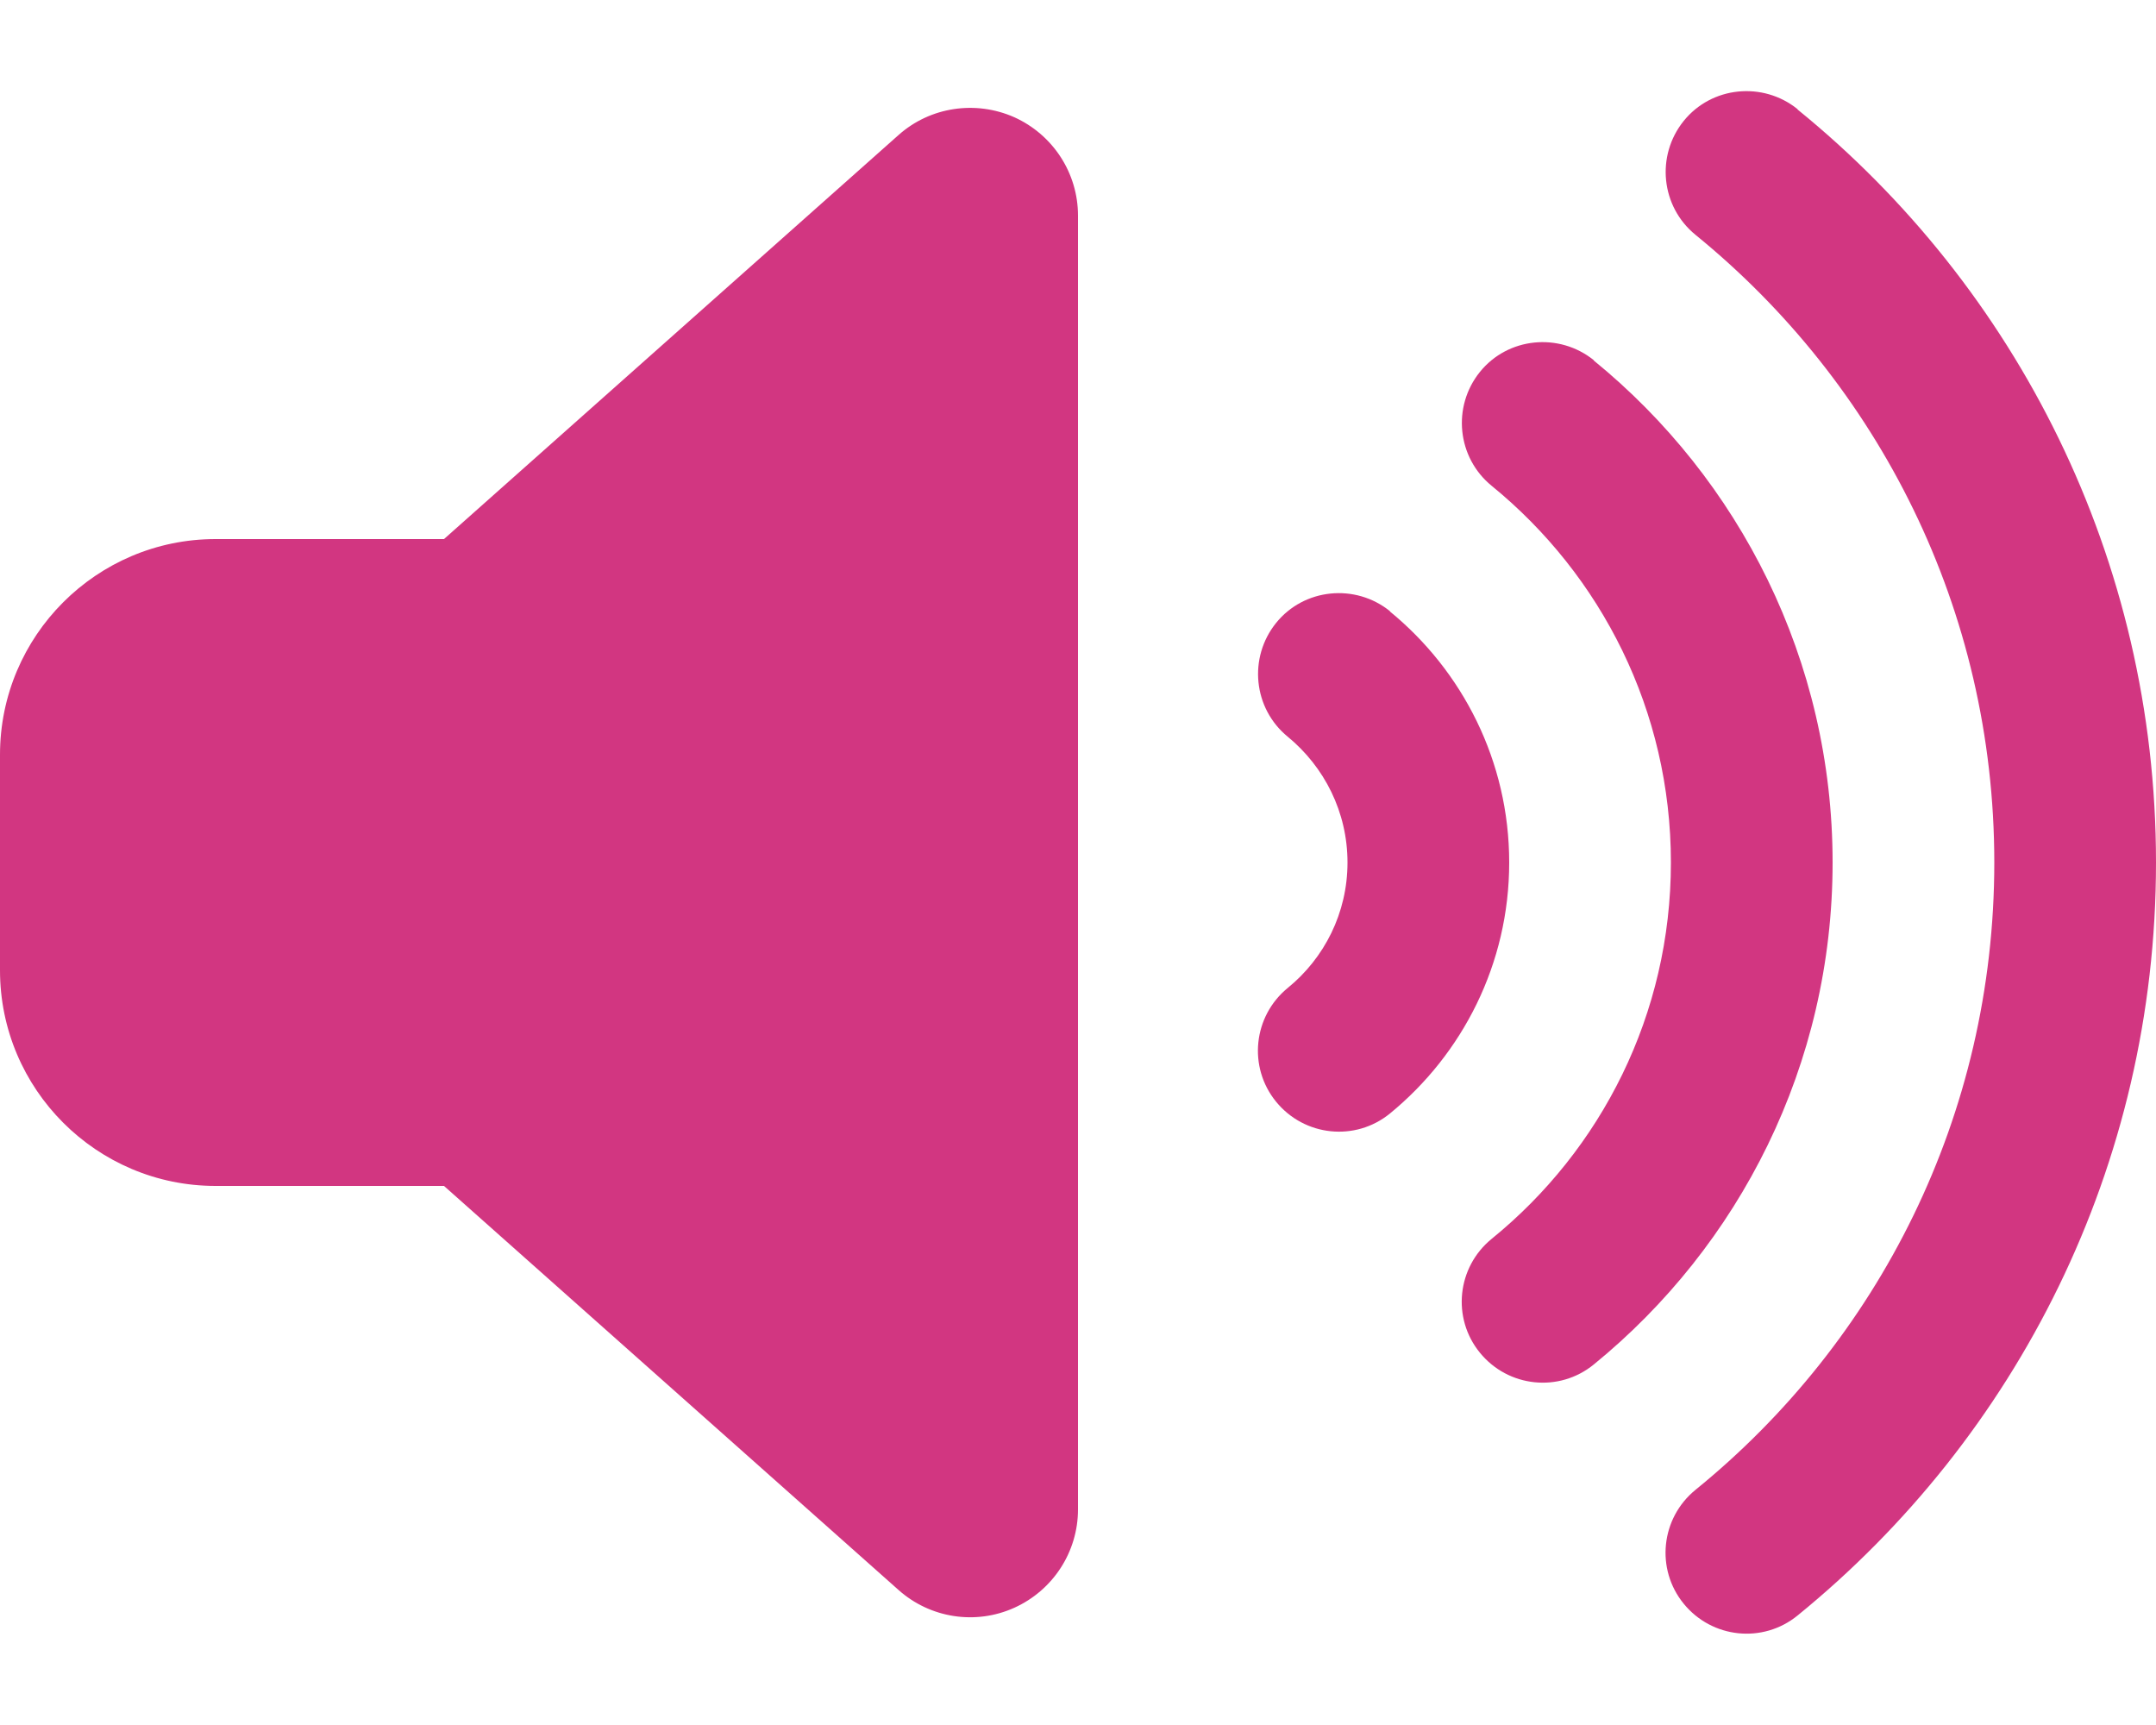
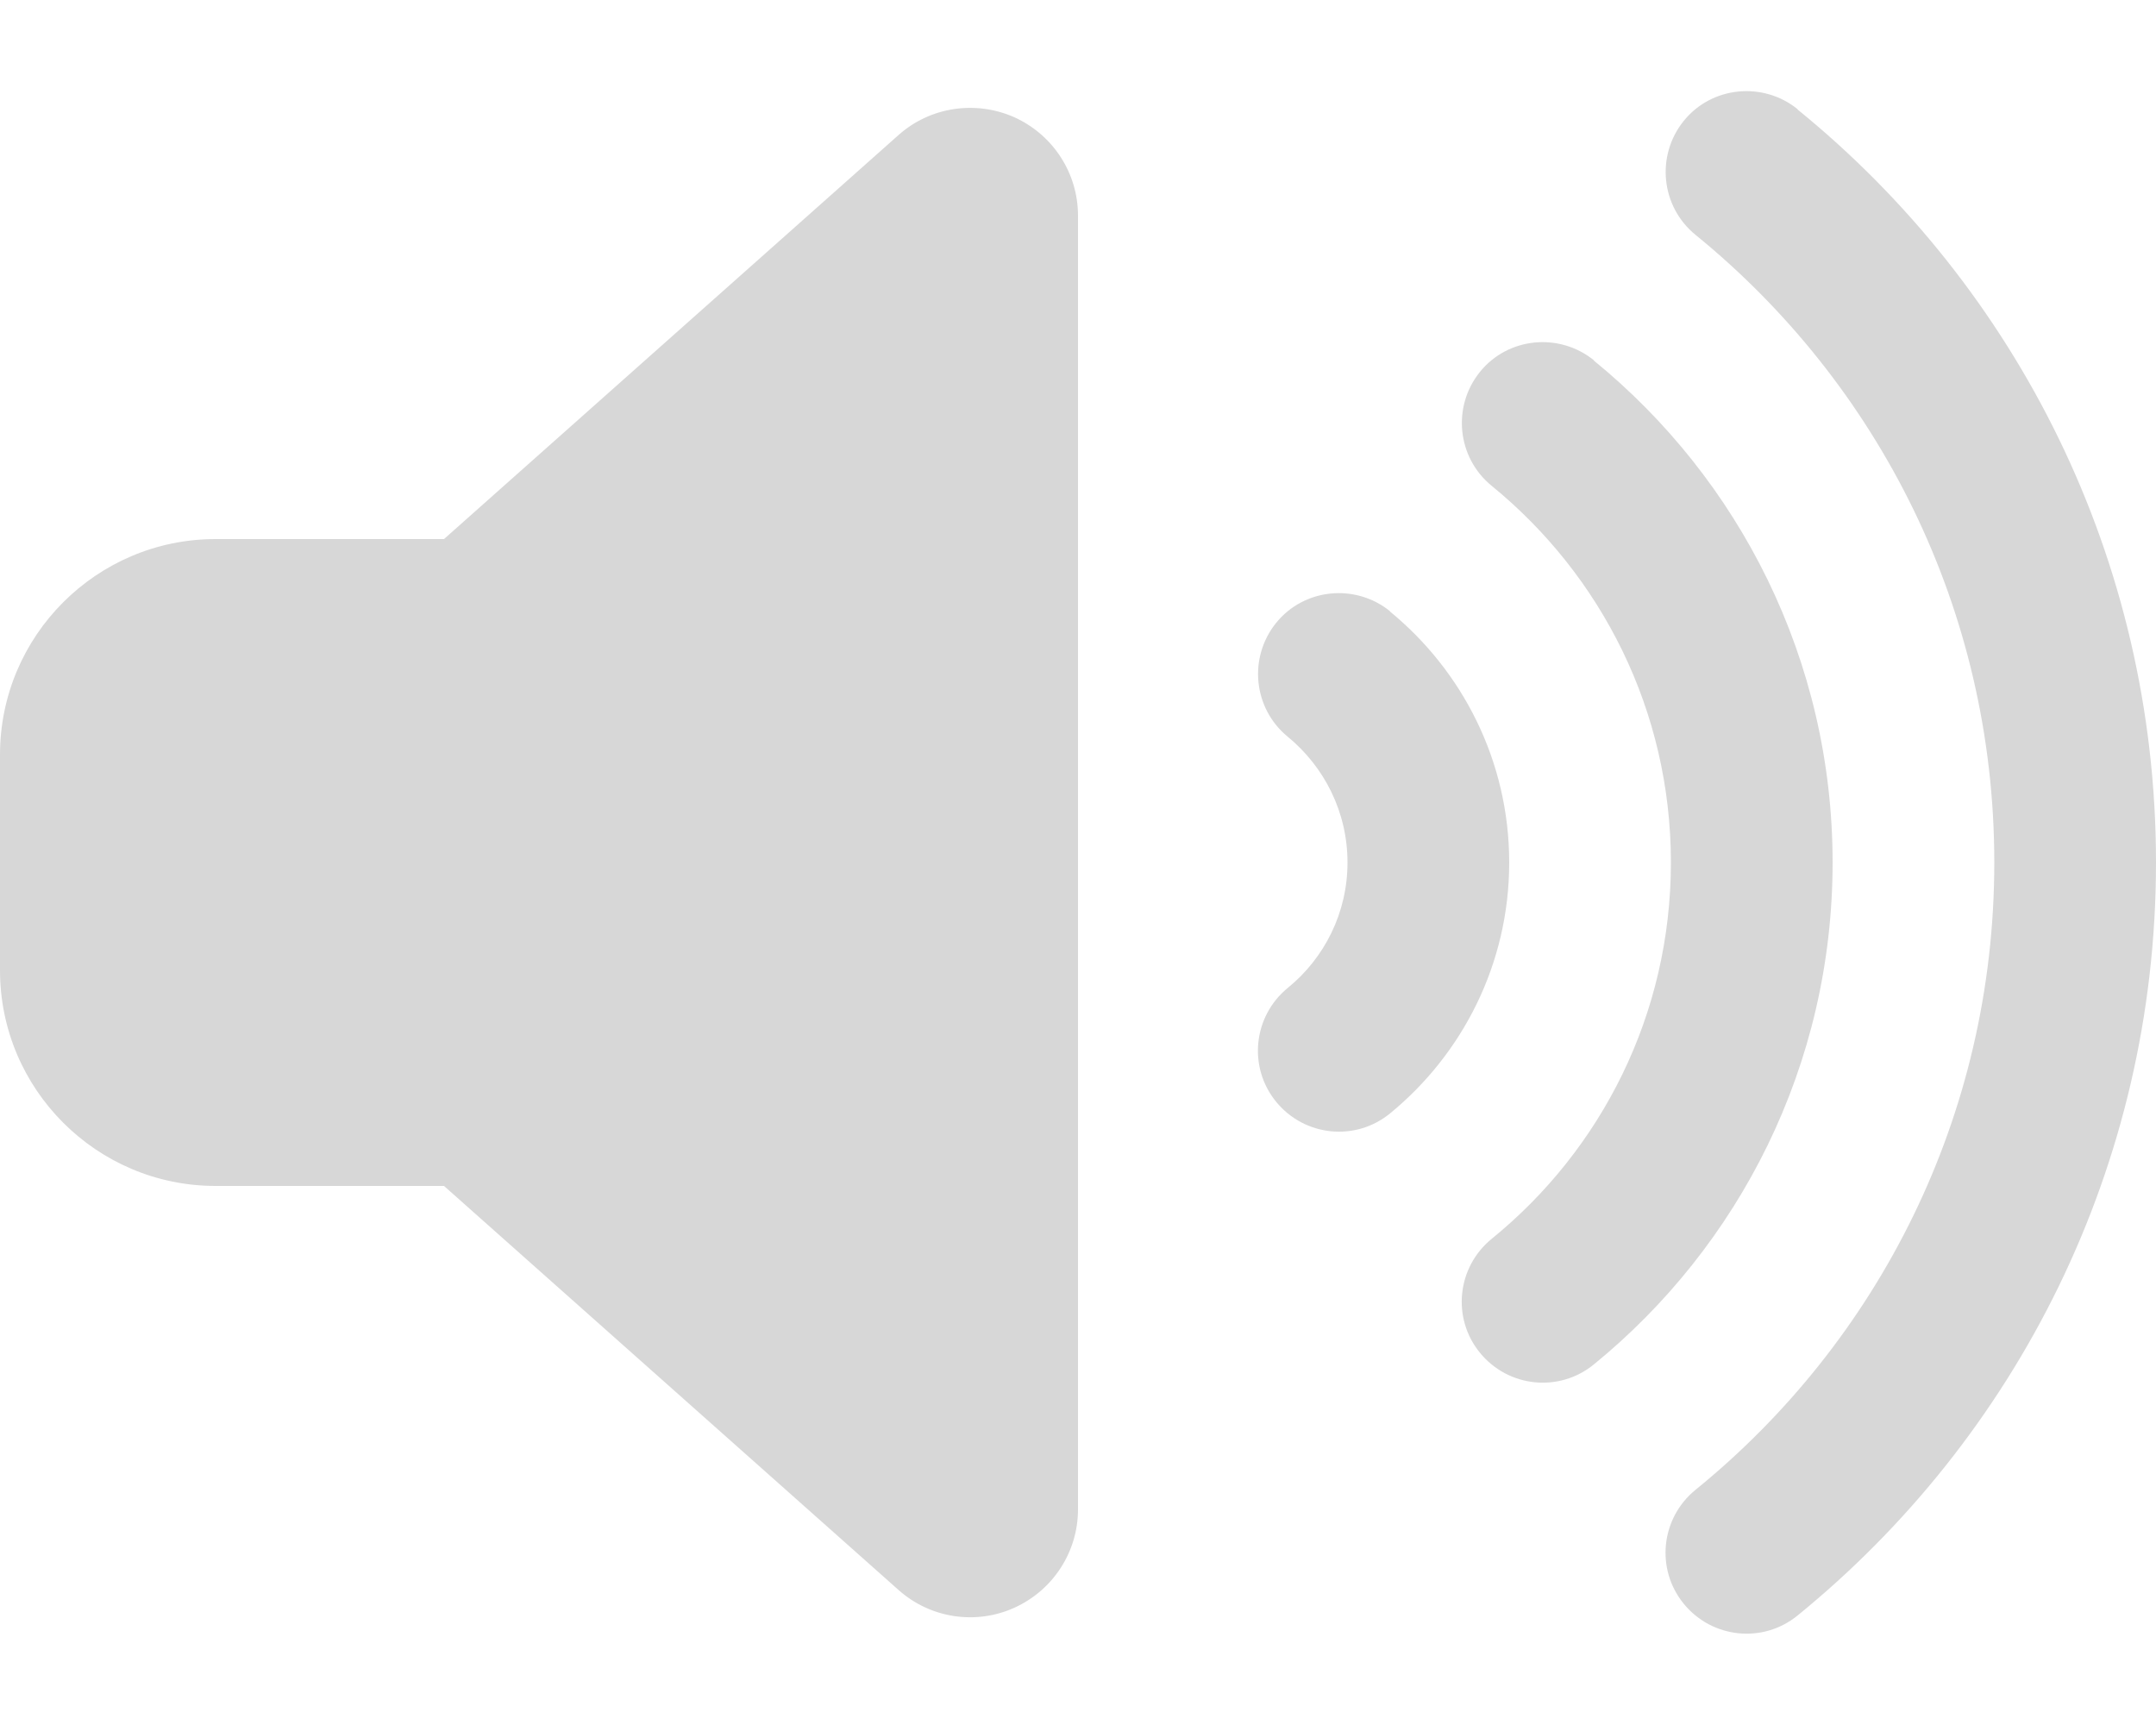
<svg xmlns="http://www.w3.org/2000/svg" viewBox="0 0 640 512">
-   <path fill="#d23681" d="M533.6 32.5C598.5 85.2 640 165.8 640 256s-41.5 170.7-106.4 223.5c-10.3 8.4-25.4 6.8-33.8-3.5s-6.8-25.4 3.5-33.8C557.5 398.2 592 331.2 592 256s-34.5-142.2-88.7-186.3c-10.3-8.4-11.8-23.5-3.5-33.8s23.5-11.8 33.8-3.5zM473.1 107c43.2 35.2 70.9 88.9 70.9 149s-27.7 113.8-70.9 149c-10.3 8.4-25.4 6.8-33.8-3.5s-6.8-25.4 3.5-33.8C475.3 341.3 496 301.1 496 256s-20.7-85.3-53.2-111.8c-10.3-8.4-11.8-23.5-3.5-33.8s23.5-11.8 33.8-3.5zm-60.5 74.5C434.1 199.1 448 225.9 448 256s-13.9 56.9-35.4 74.5c-10.3 8.4-25.4 6.8-33.8-3.5s-6.8-25.4 3.5-33.8C393.1 284.4 400 271 400 256s-6.9-28.4-17.7-37.3c-10.3-8.4-11.8-23.5-3.5-33.8s23.5-11.8 33.8-3.5zM301.1 34.8C312.6 40 320 51.4 320 64l0 384c0 12.6-7.4 24-18.9 29.2s-25 3.1-34.4-5.3L131.8 352 64 352c-35.3 0-64-28.7-64-64l0-64c0-35.3 28.7-64 64-64l67.8 0L266.7 40.1c9.4-8.4 22.9-10.4 34.4-5.3z" />
+   <path fill="#d7d7d7" d="M533.6 32.5C598.5 85.2 640 165.8 640 256s-41.5 170.7-106.4 223.5c-10.3 8.4-25.4 6.8-33.8-3.5s-6.8-25.4 3.5-33.8C557.5 398.2 592 331.2 592 256s-34.5-142.2-88.7-186.3c-10.3-8.4-11.8-23.5-3.5-33.8s23.5-11.8 33.8-3.5zM473.1 107c43.2 35.2 70.9 88.9 70.9 149s-27.7 113.8-70.9 149c-10.3 8.4-25.4 6.8-33.8-3.5s-6.8-25.4 3.5-33.8C475.3 341.3 496 301.1 496 256s-20.7-85.3-53.2-111.8c-10.3-8.4-11.8-23.5-3.5-33.8s23.5-11.8 33.8-3.5zm-60.5 74.5C434.1 199.1 448 225.9 448 256s-13.9 56.9-35.4 74.5c-10.3 8.4-25.4 6.8-33.8-3.5s-6.8-25.4 3.5-33.8C393.1 284.4 400 271 400 256s-6.9-28.4-17.7-37.3c-10.3-8.4-11.8-23.5-3.5-33.8s23.5-11.8 33.8-3.5zM301.1 34.8C312.6 40 320 51.4 320 64l0 384c0 12.6-7.4 24-18.9 29.2s-25 3.1-34.4-5.3L131.8 352 64 352c-35.3 0-64-28.7-64-64l0-64c0-35.3 28.7-64 64-64l67.8 0L266.7 40.1c9.4-8.4 22.9-10.4 34.4-5.3z" />
</svg>
